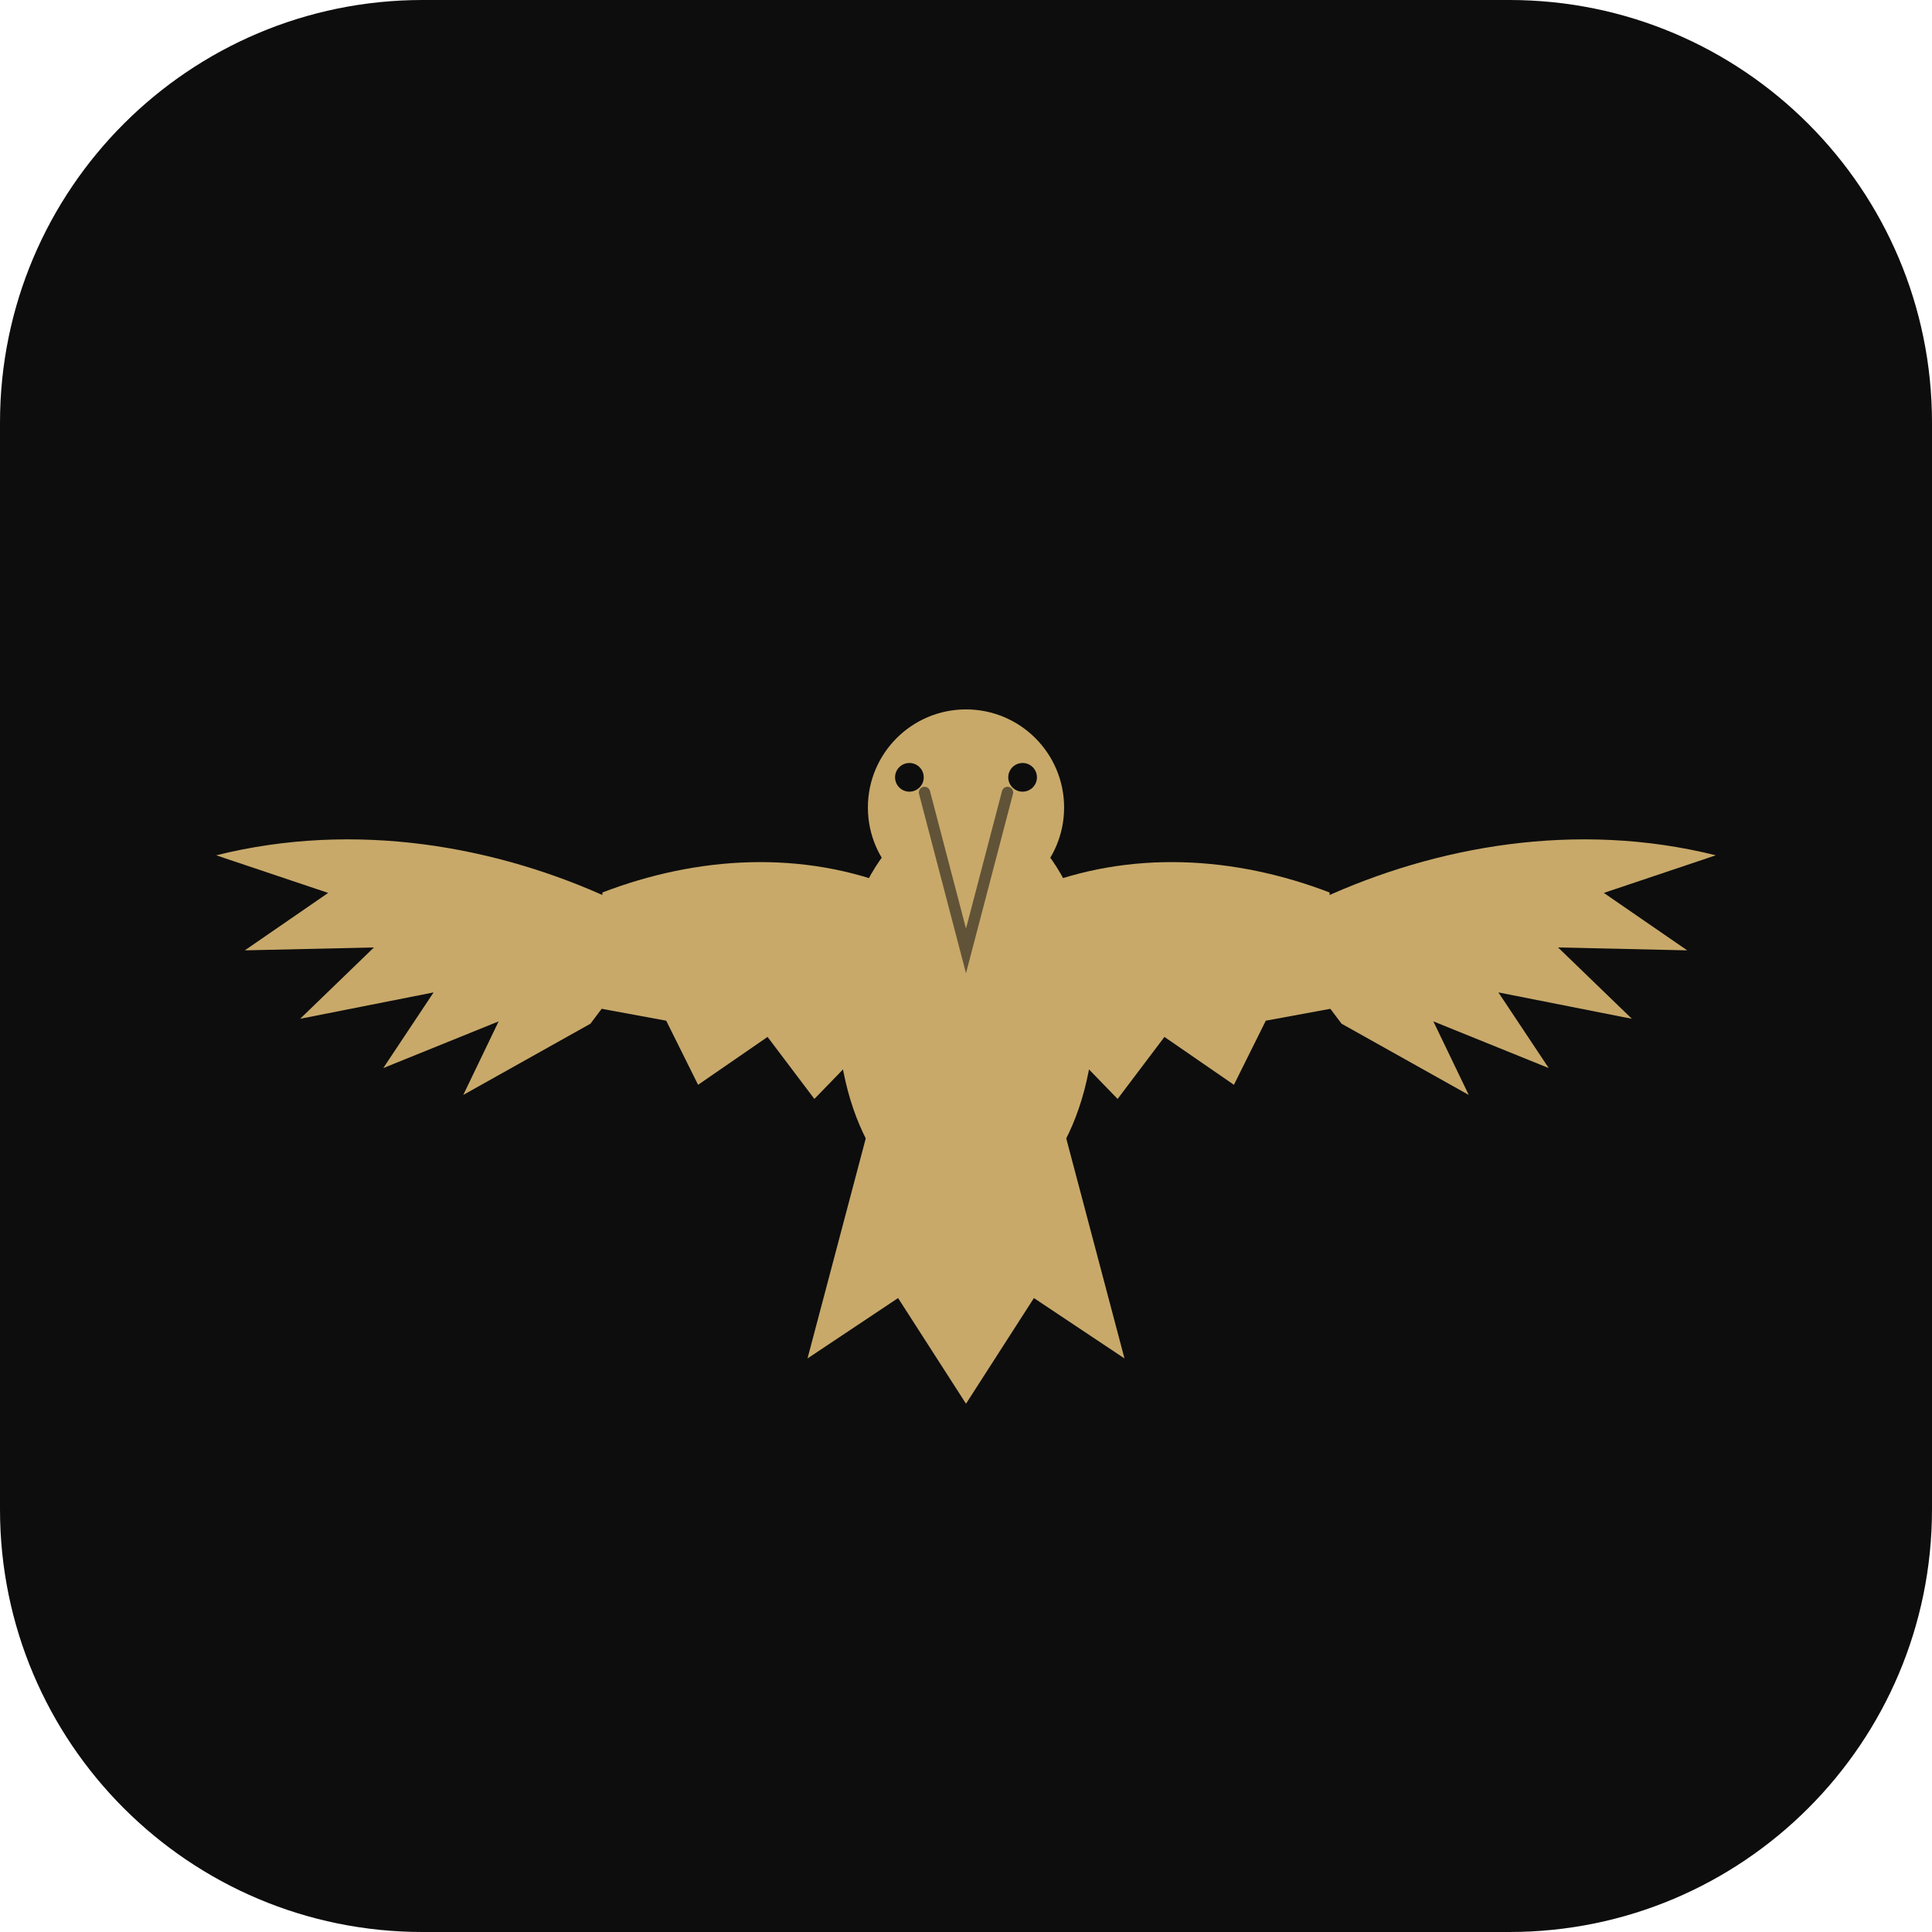
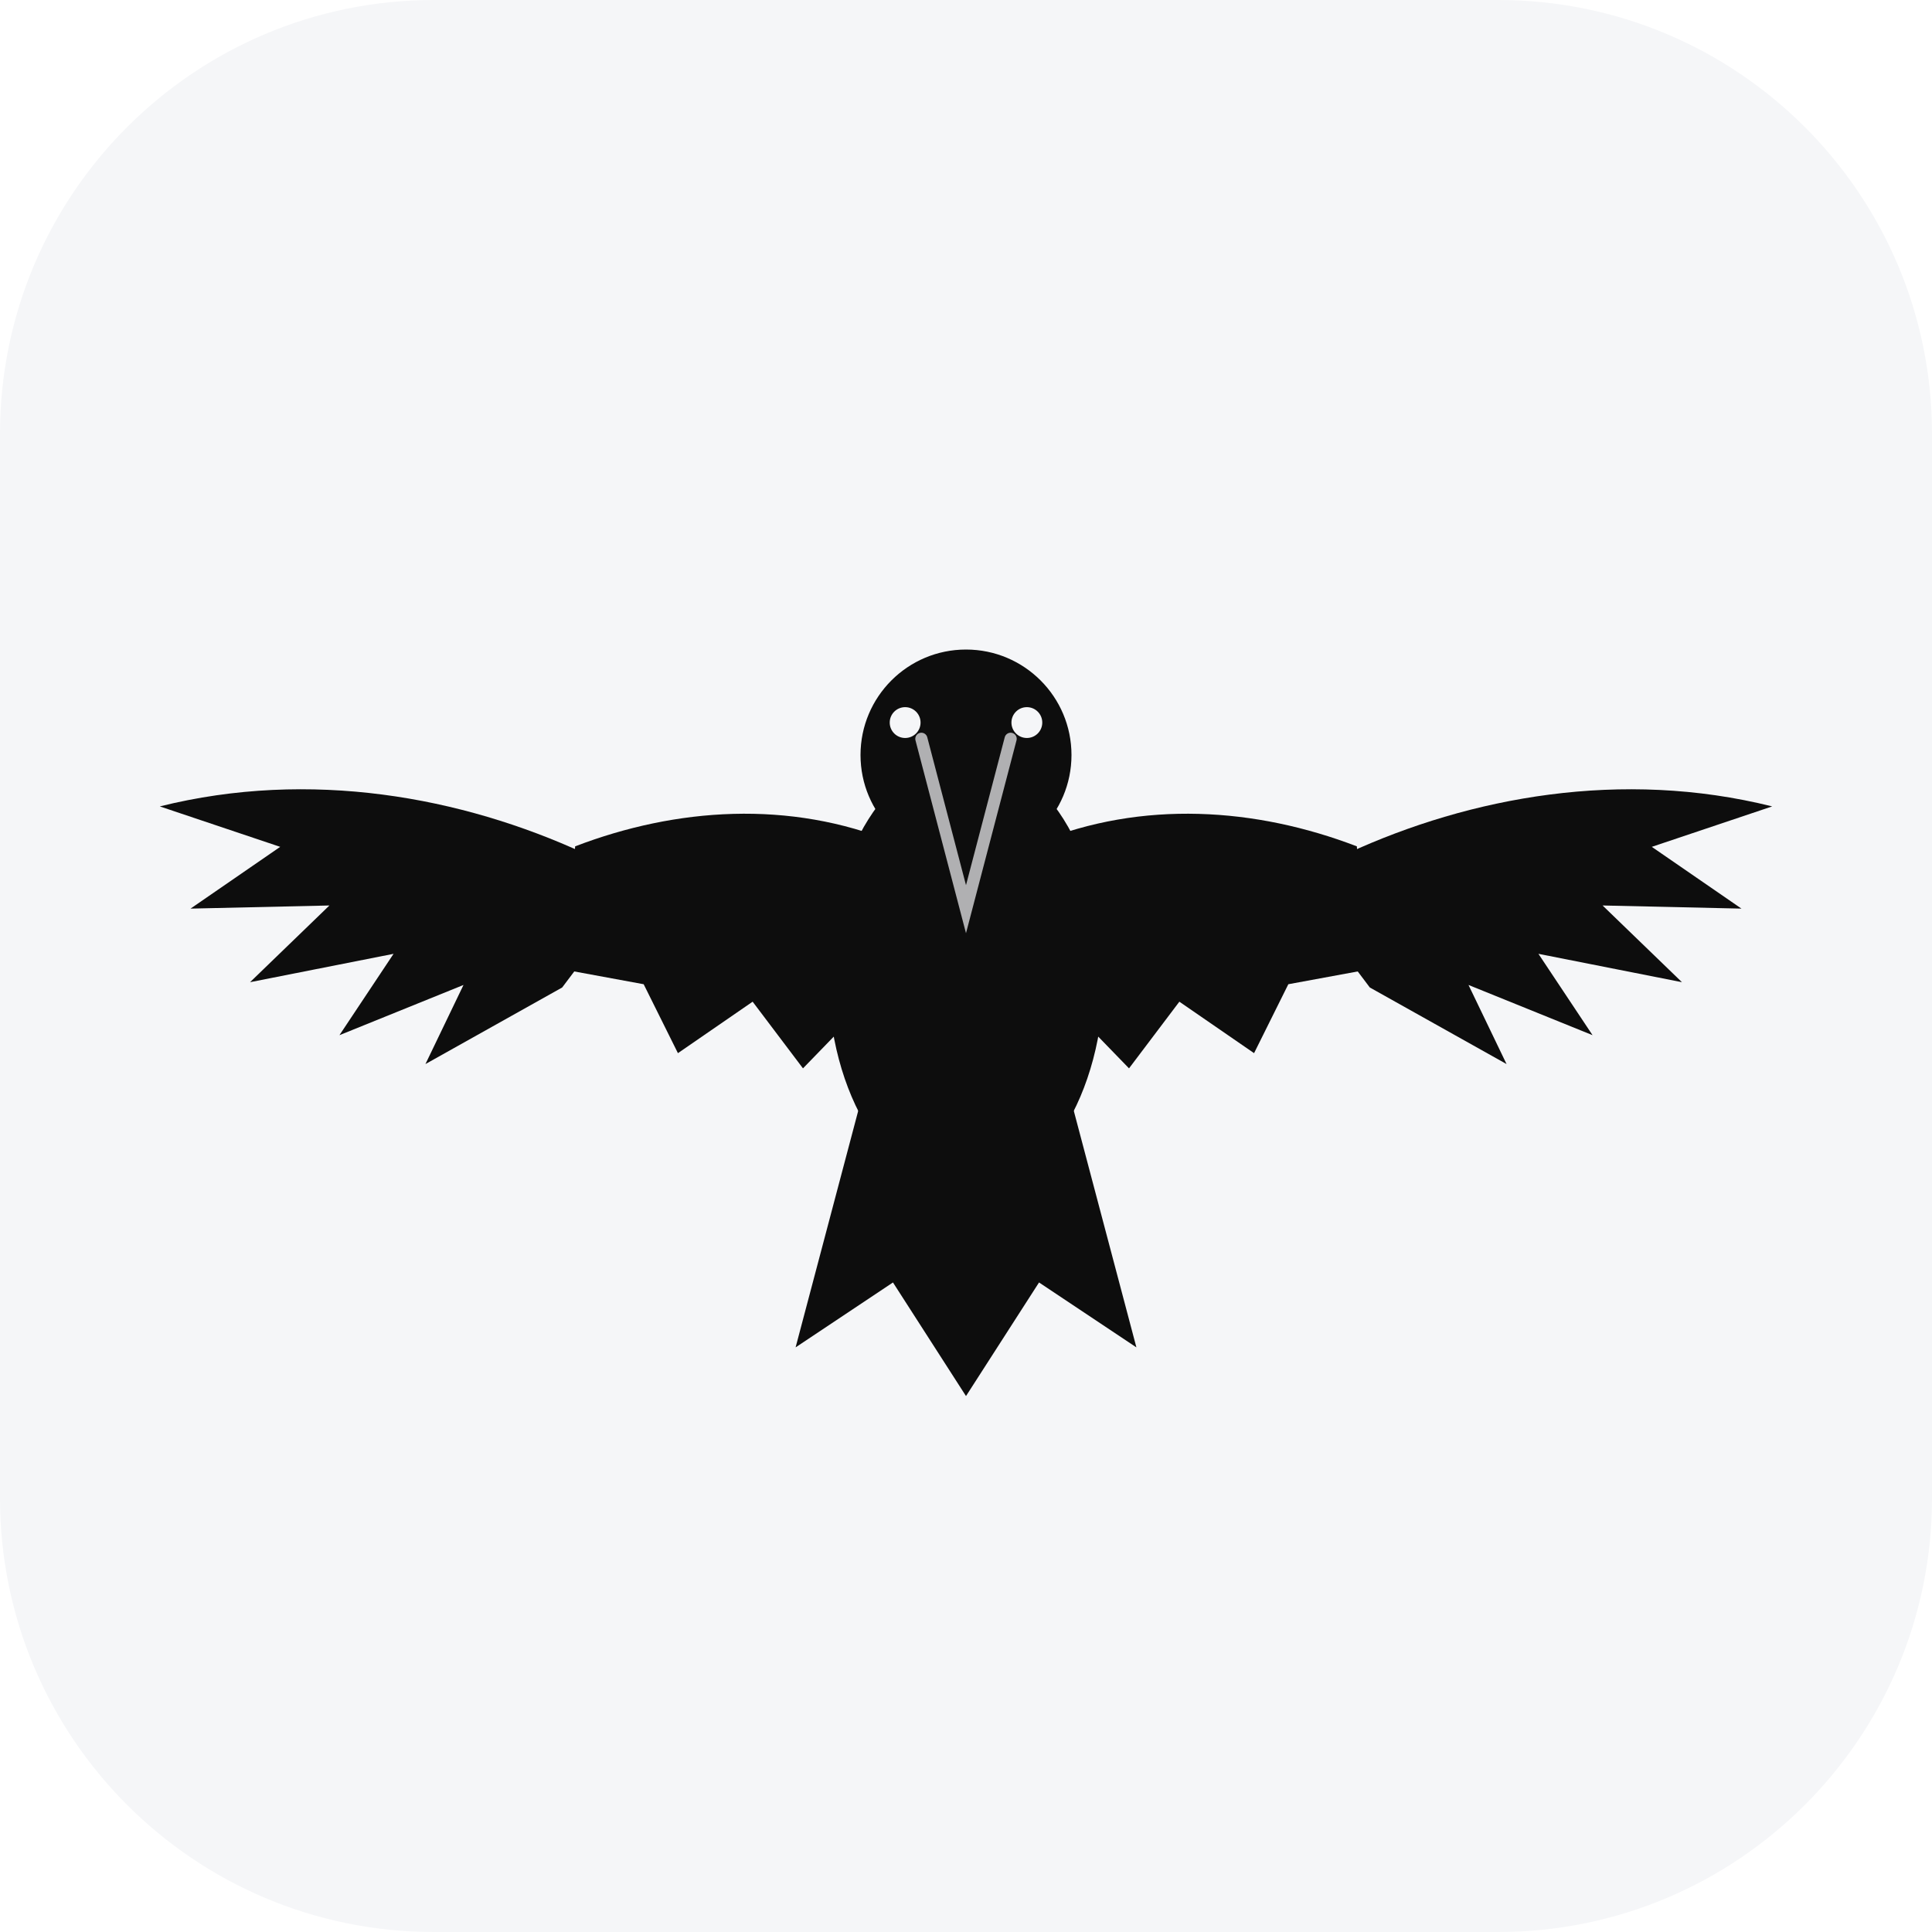
- <svg xmlns="http://www.w3.org/2000/svg" viewBox="0 0 64 64">
-   <rect width="64" height="64" rx="14" fill="#0d0d0d" />
-   <svg x="7" y="17" width="50" height="32.5" viewBox="0 40 200 130" fill="#C8A96A">
+ <svg xmlns="http://www.w3.org/2000/svg" viewBox="0 0 512 512" width="512" height="512">
+   <rect width="512" height="512" rx="115" fill="#F5F6F8" />
+   <svg x="40.96" y="116.224" width="430.08" height="279.552" viewBox="0 40 200 130" fill="#0D0D0D">
    <path d="M88 118 L79 152 L91 144 L100 158 L109 144 L121 152 L112 118Z" />
    <g transform="rotate(-8 90 96)">
      <path d="M92 90 C80 83 66 82 53 85 L50 100 L59 103 L62 112 L72 107 L77 116 L86 109 L92 114Z" />
      <path d="M54 86 C40 77 22 71 3 73 L17 80 L5 86 L22 88 L11 96 L29 95 L21 104 L37 100 L31 109 L49 102 L51 100Z" />
    </g>
    <g transform="matrix(-1 0 0 1 200 0)">
      <g transform="rotate(-8 90 96)">
        <path d="M92 90 C80 83 66 82 53 85 L50 100 L59 103 L62 112 L72 107 L77 116 L86 109 L92 114Z" />
        <path d="M54 86 C40 77 22 71 3 73 L17 80 L5 86 L22 88 L11 96 L29 95 L21 104 L37 100 L31 109 L49 102 L51 100Z" />
      </g>
    </g>
    <ellipse cx="100" cy="106" rx="17" ry="27" />
    <circle cx="100" cy="79" r="13" />
-     <path d="M94.5 77 L100 98 L105.5 77" fill="none" stroke="#0d0d0d" stroke-width="1.5" stroke-opacity=".55" stroke-linecap="round" />
-     <circle cx="92.5" cy="75" r="1.9" fill="#0d0d0d" />
-     <circle cx="107.5" cy="75" r="1.9" fill="#0d0d0d" />
+     <path d="M94.5 77 L100 98 L105.5 77" fill="none" stroke="#F5F6F8" stroke-opacity=".7" stroke-width="1.5" stroke-linecap="round" />
+     <circle cx="92.5" cy="75" r="1.9" fill="#F5F6F8" />
+     <circle cx="107.5" cy="75" r="1.9" fill="#F5F6F8" />
  </svg>
</svg>
